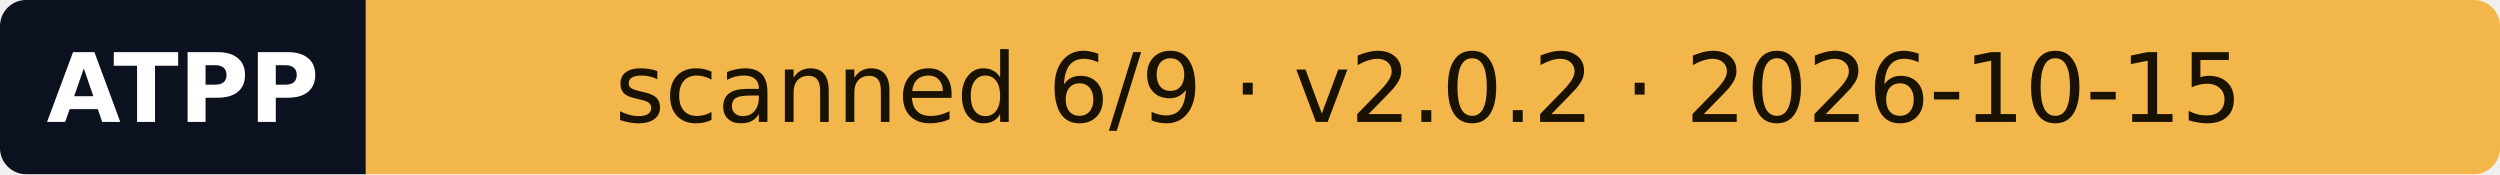
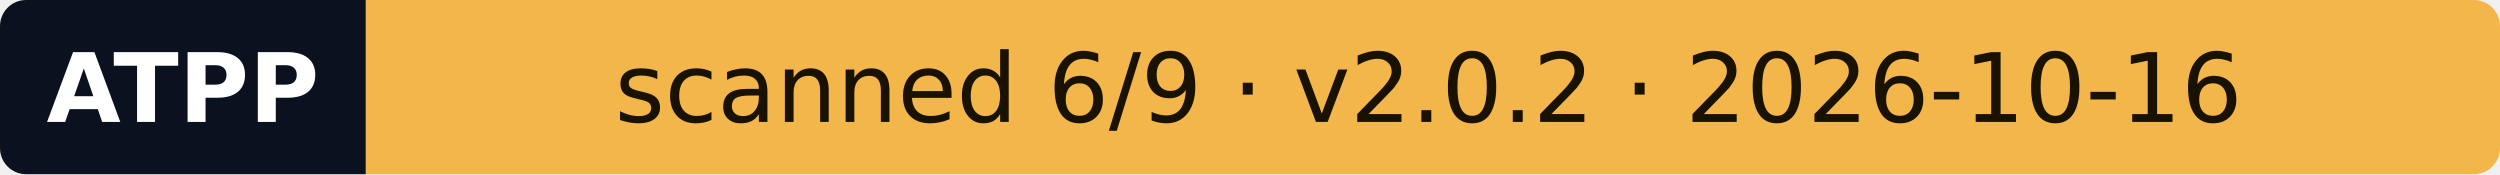
- <svg xmlns="http://www.w3.org/2000/svg" width="287" height="20" role="img" aria-label="ATPP: scanned 6/9 · v2.0.2 · 2026-10-15">
+ <svg xmlns="http://www.w3.org/2000/svg" width="287" height="20" role="img" aria-label="ATPP: scanned 6/9 · v2.0.2 · 2026-10-16">
  <clipPath id="r">
    <rect width="287" height="20" rx="3" fill="#fff" />
  </clipPath>
  <g clip-path="url(#r)">
    <rect width="42" height="20" fill="#0b111f" />
    <rect x="42" width="245" height="20" fill="#f2b64b" />
  </g>
  <g text-anchor="middle" font-family="Verdana,Geneva,DejaVu Sans,sans-serif" font-size="11">
    <text x="21" y="14" fill="#ffffff" font-weight="700">ATPP</text>
-     <text x="164" y="14" fill="#1a1200">scanned 6/9 · v2.0.2 · 2026-10-15</text>
+     <text x="164" y="14" fill="#1a1200">scanned 6/9 · v2.0.2 · 2026-10-16</text>
  </g>
</svg>
